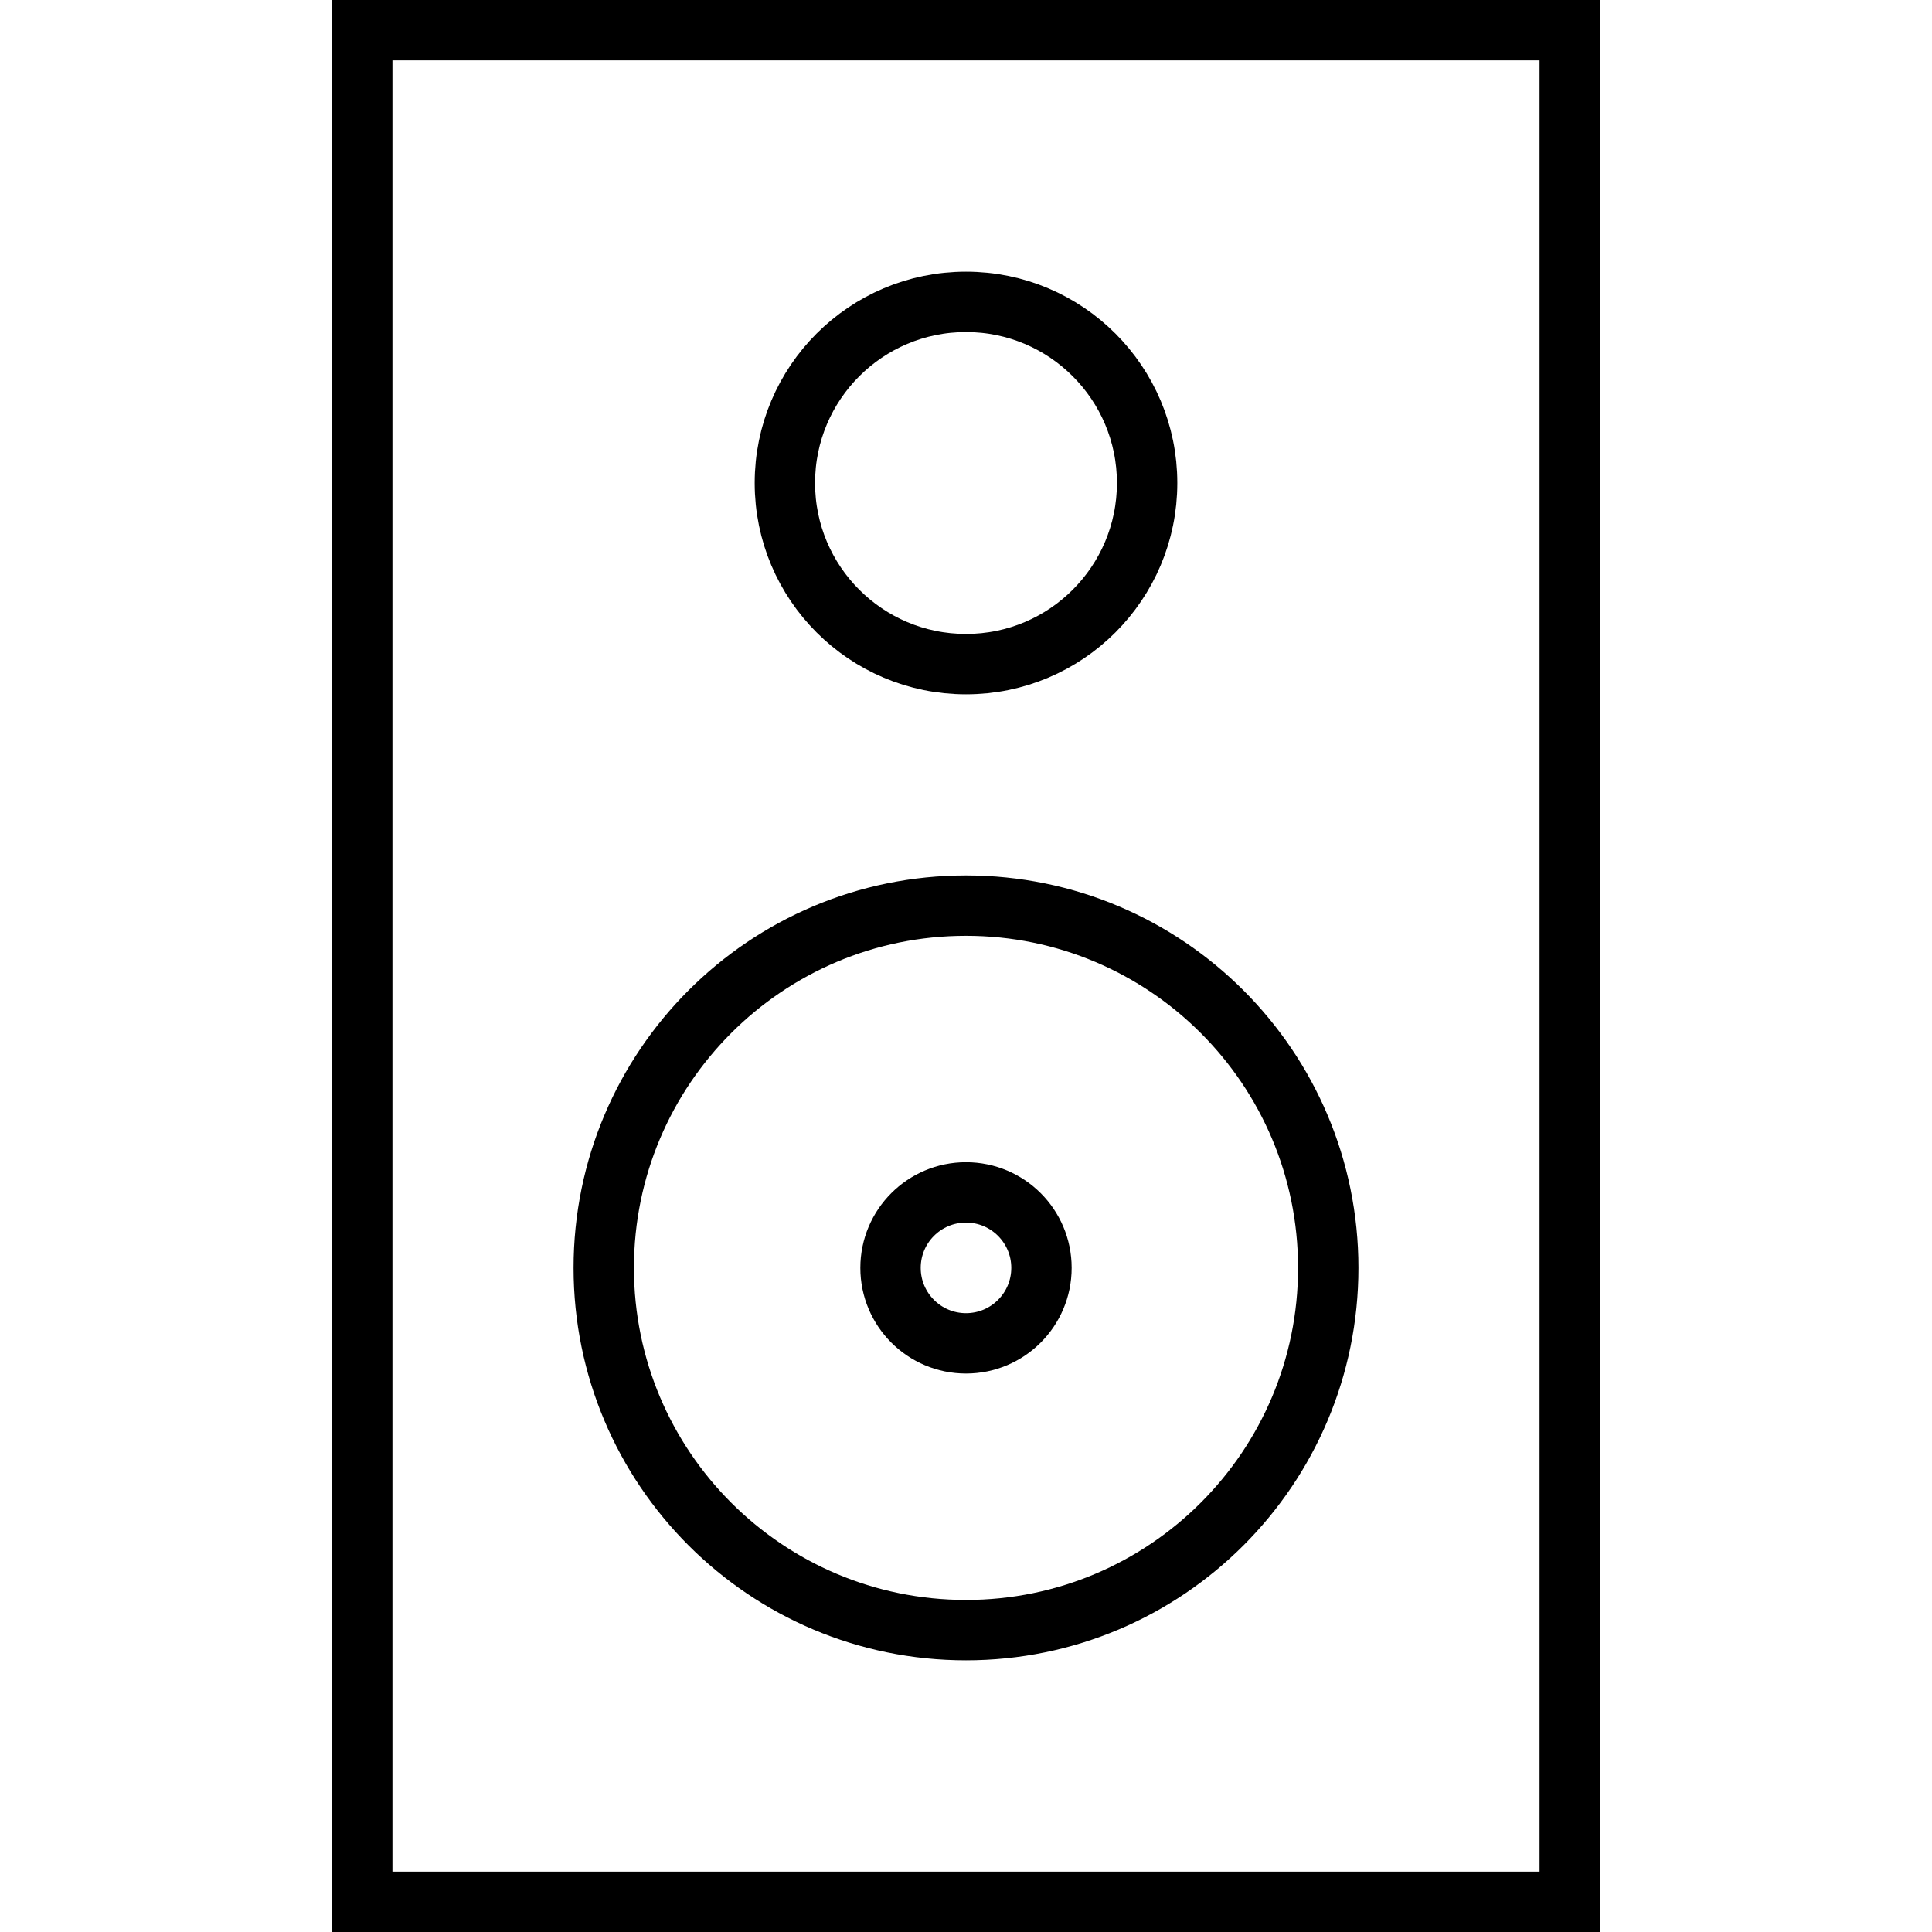
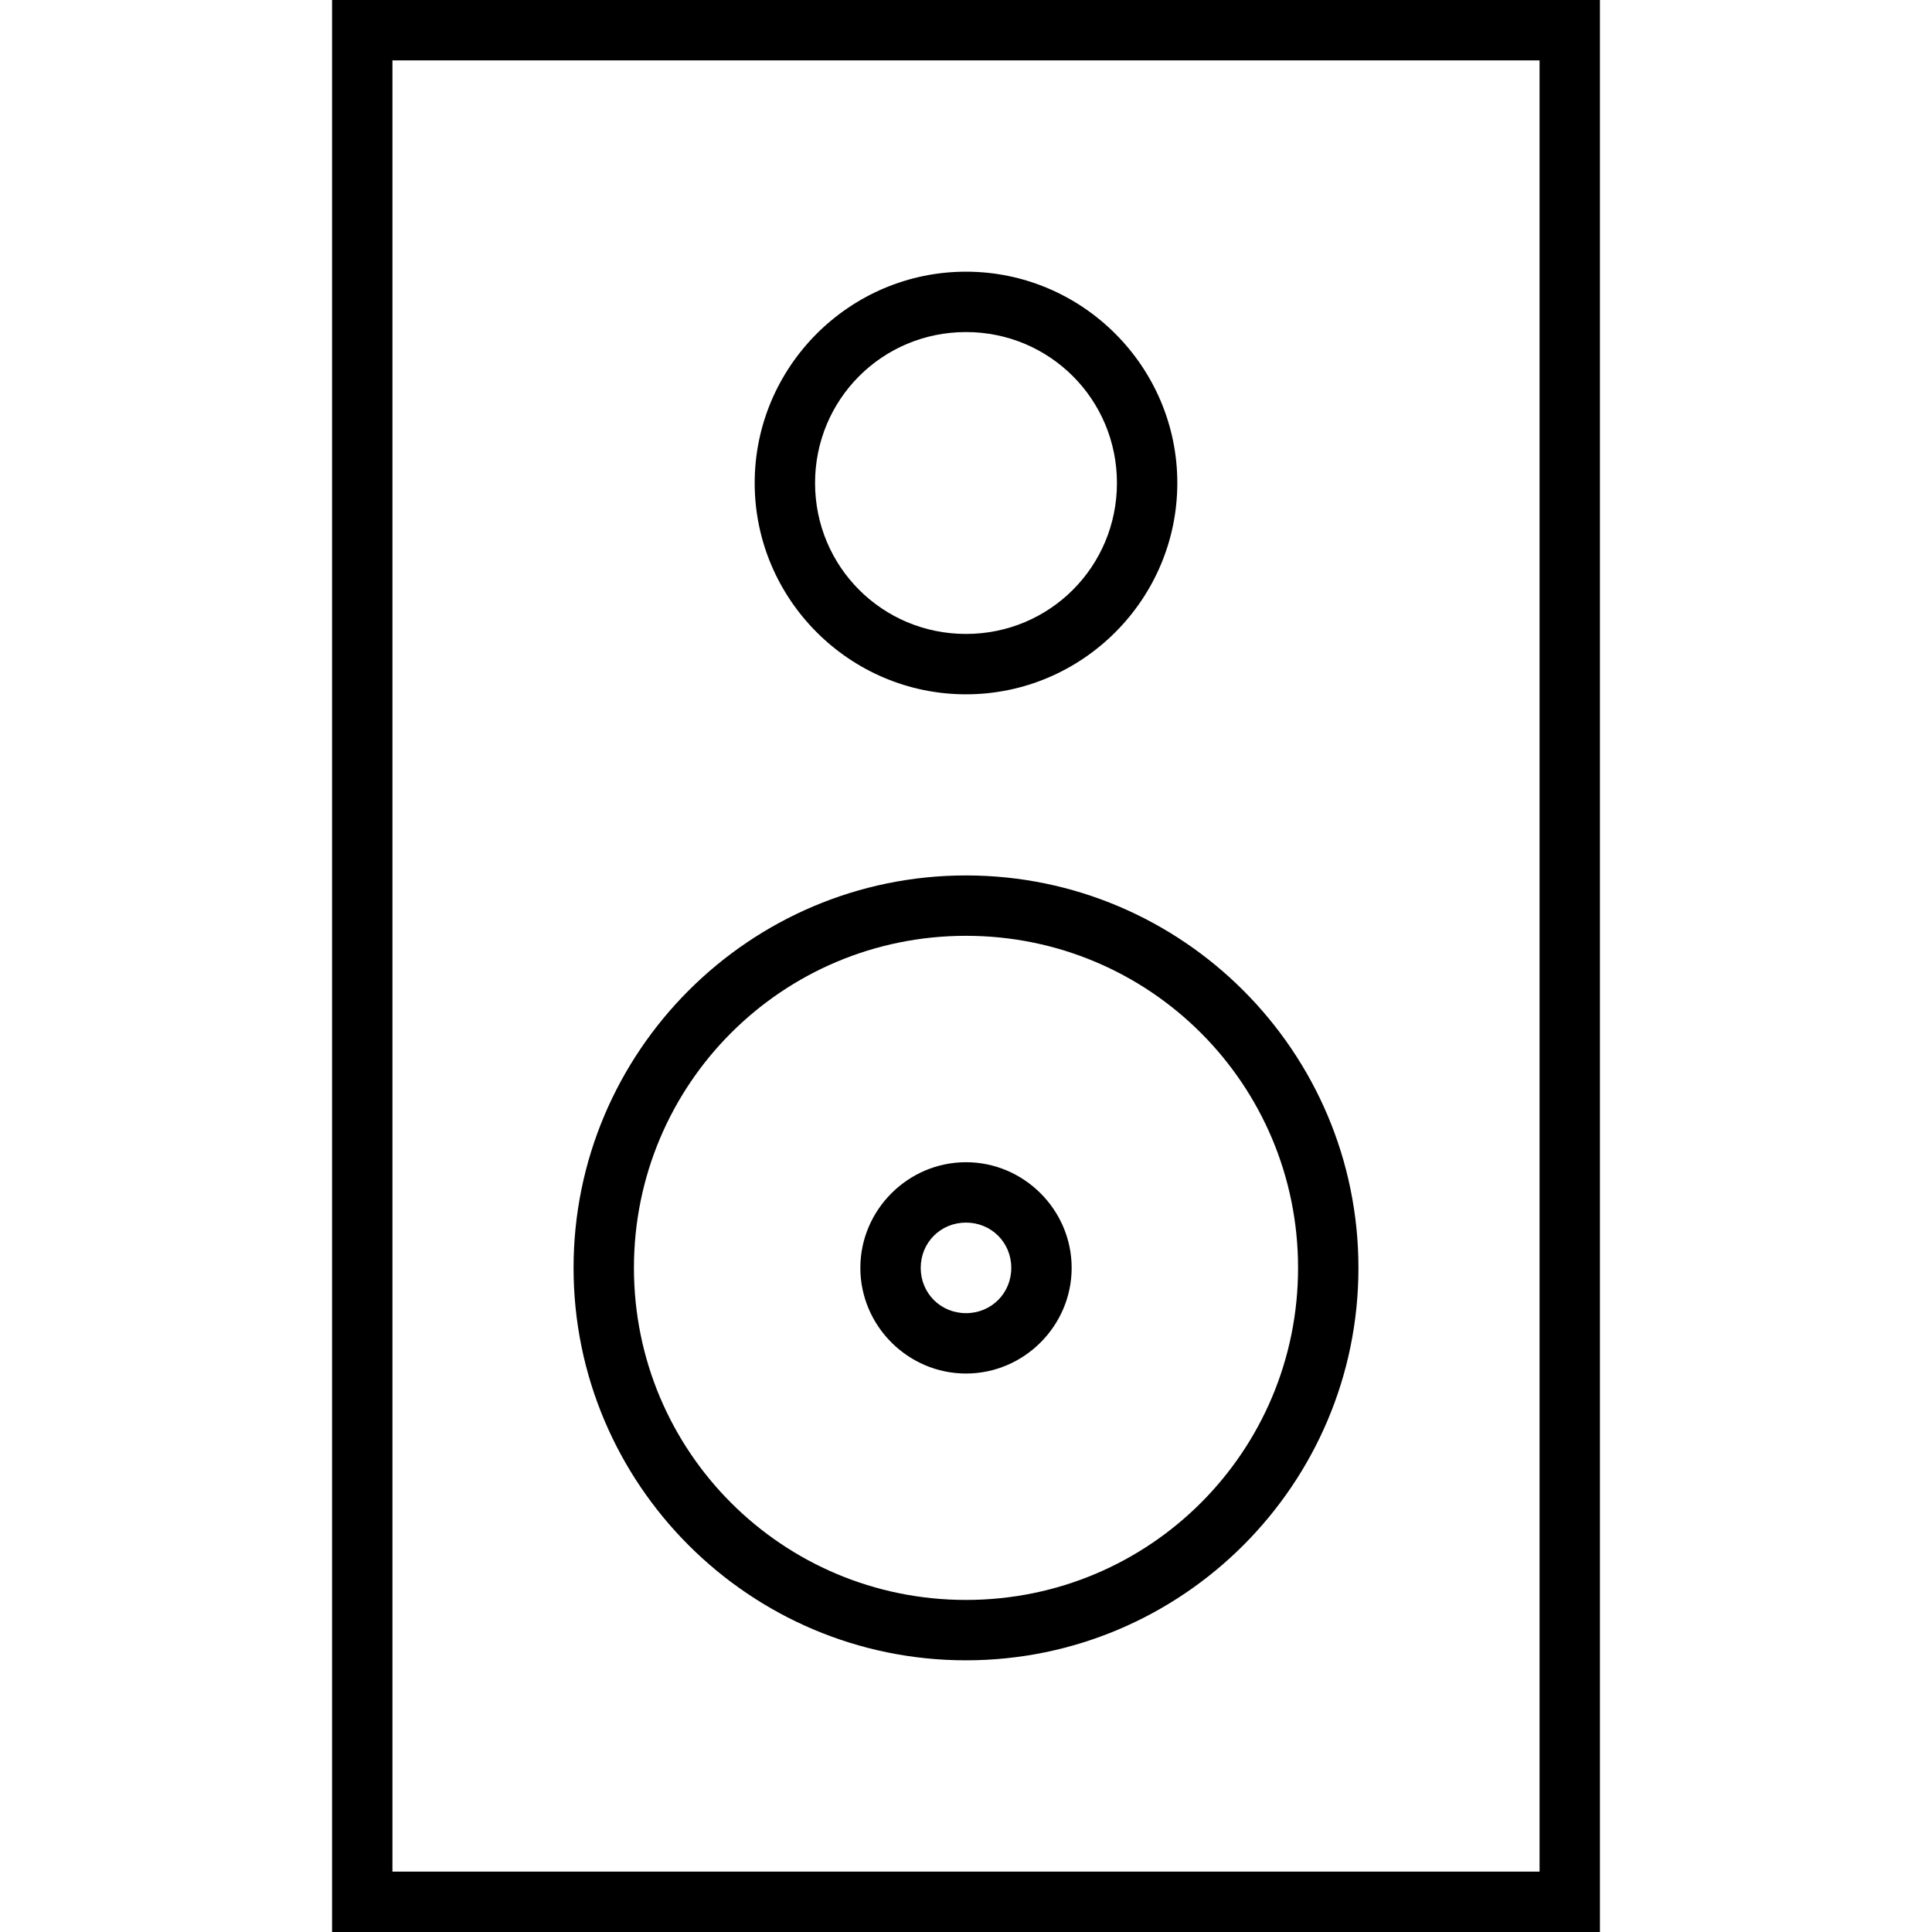
- <svg xmlns="http://www.w3.org/2000/svg" version="1.1" id="Layer_1" x="0px" y="0px" width="64px" height="64px" viewBox="0 0 64 64" enable-background="new 0 0 64 64" xml:space="preserve">
-   <rect x="12" y="1" fill="none" stroke="#000000" stroke-width="2" stroke-miterlimit="10" width="40" height="62" />
-   <circle fill="none" stroke="#000000" stroke-width="2" stroke-miterlimit="10" cx="32" cy="42" r="12" />
-   <circle fill="none" stroke="#000000" stroke-width="2" stroke-miterlimit="10" cx="32" cy="16" r="6" />
-   <circle fill="none" stroke="#000000" stroke-width="2" stroke-miterlimit="10" cx="32" cy="42" r="2.5" />
+ <svg xmlns="http://www.w3.org/2000/svg" version="1.1" width="64" height="64" viewBox="0 0 64 64" id="Layer_1" xml:space="preserve">
+   <defs id="defs13" />
+   <path d="m 11,0 0,1 0,62 0,1 1,0 40,0 1,0 0,-1 0,-62 0,-1 -1,0 -40,0 -1,0 z m 2,2 38,0 0,60 -38,0 0,-60 z m 19,7 c -3.854,0 -7,3.146 -7,7 0,3.854 3.146,7 7,7 3.854,0 7,-3.146 7,-7 0,-3.854 -3.146,-7 -7,-7 z m 0,2 c 2.773,0 5,2.227 5,5 0,2.773 -2.227,5 -5,5 -2.773,0 -5,-2.227 -5,-5 0,-2.773 2.227,-5 5,-5 z m 0,18 c -7.168,0 -13,5.832 -13,13 0,7.168 5.832,13 13,13 7.168,0 13,-5.832 13,-13 0,-7.168 -5.832,-13 -13,-13 z m 0,2 c 6.087,0 11,4.913 11,11 0,6.087 -4.913,11 -11,11 -6.087,0 -11,-4.913 -11,-11 0,-6.087 4.913,-11 11,-11 z m 0,7.5 c -1.921,0 -3.5,1.579 -3.5,3.5 0,1.921 1.579,3.5 3.5,3.5 1.921,0 3.5,-1.579 3.5,-3.5 0,-1.921 -1.579,-3.5 -3.5,-3.5 z m 0,2 c 0.84,0 1.5,0.66 1.5,1.5 0,0.84 -0.66,1.5 -1.5,1.5 -0.84,0 -1.5,-0.66 -1.5,-1.5 0,-0.84 0.66,-1.5 1.5,-1.5 z" id="rect3" style="font-size:medium;font-style:normal;font-variant:normal;font-weight:normal;font-stretch:normal;text-indent:0;text-align:start;text-decoration:none;line-height:normal;letter-spacing:normal;word-spacing:normal;text-transform:none;direction:ltr;block-progression:tb;writing-mode:lr-tb;text-anchor:start;baseline-shift:baseline;color:#000000;fill:#000000;fill-opacity:1;stroke:none;stroke-width:2;marker:none;visibility:visible;display:inline;overflow:visible;enable-background:accumulate;font-family:Sans;-inkscape-font-specification:Sans" />
</svg>
